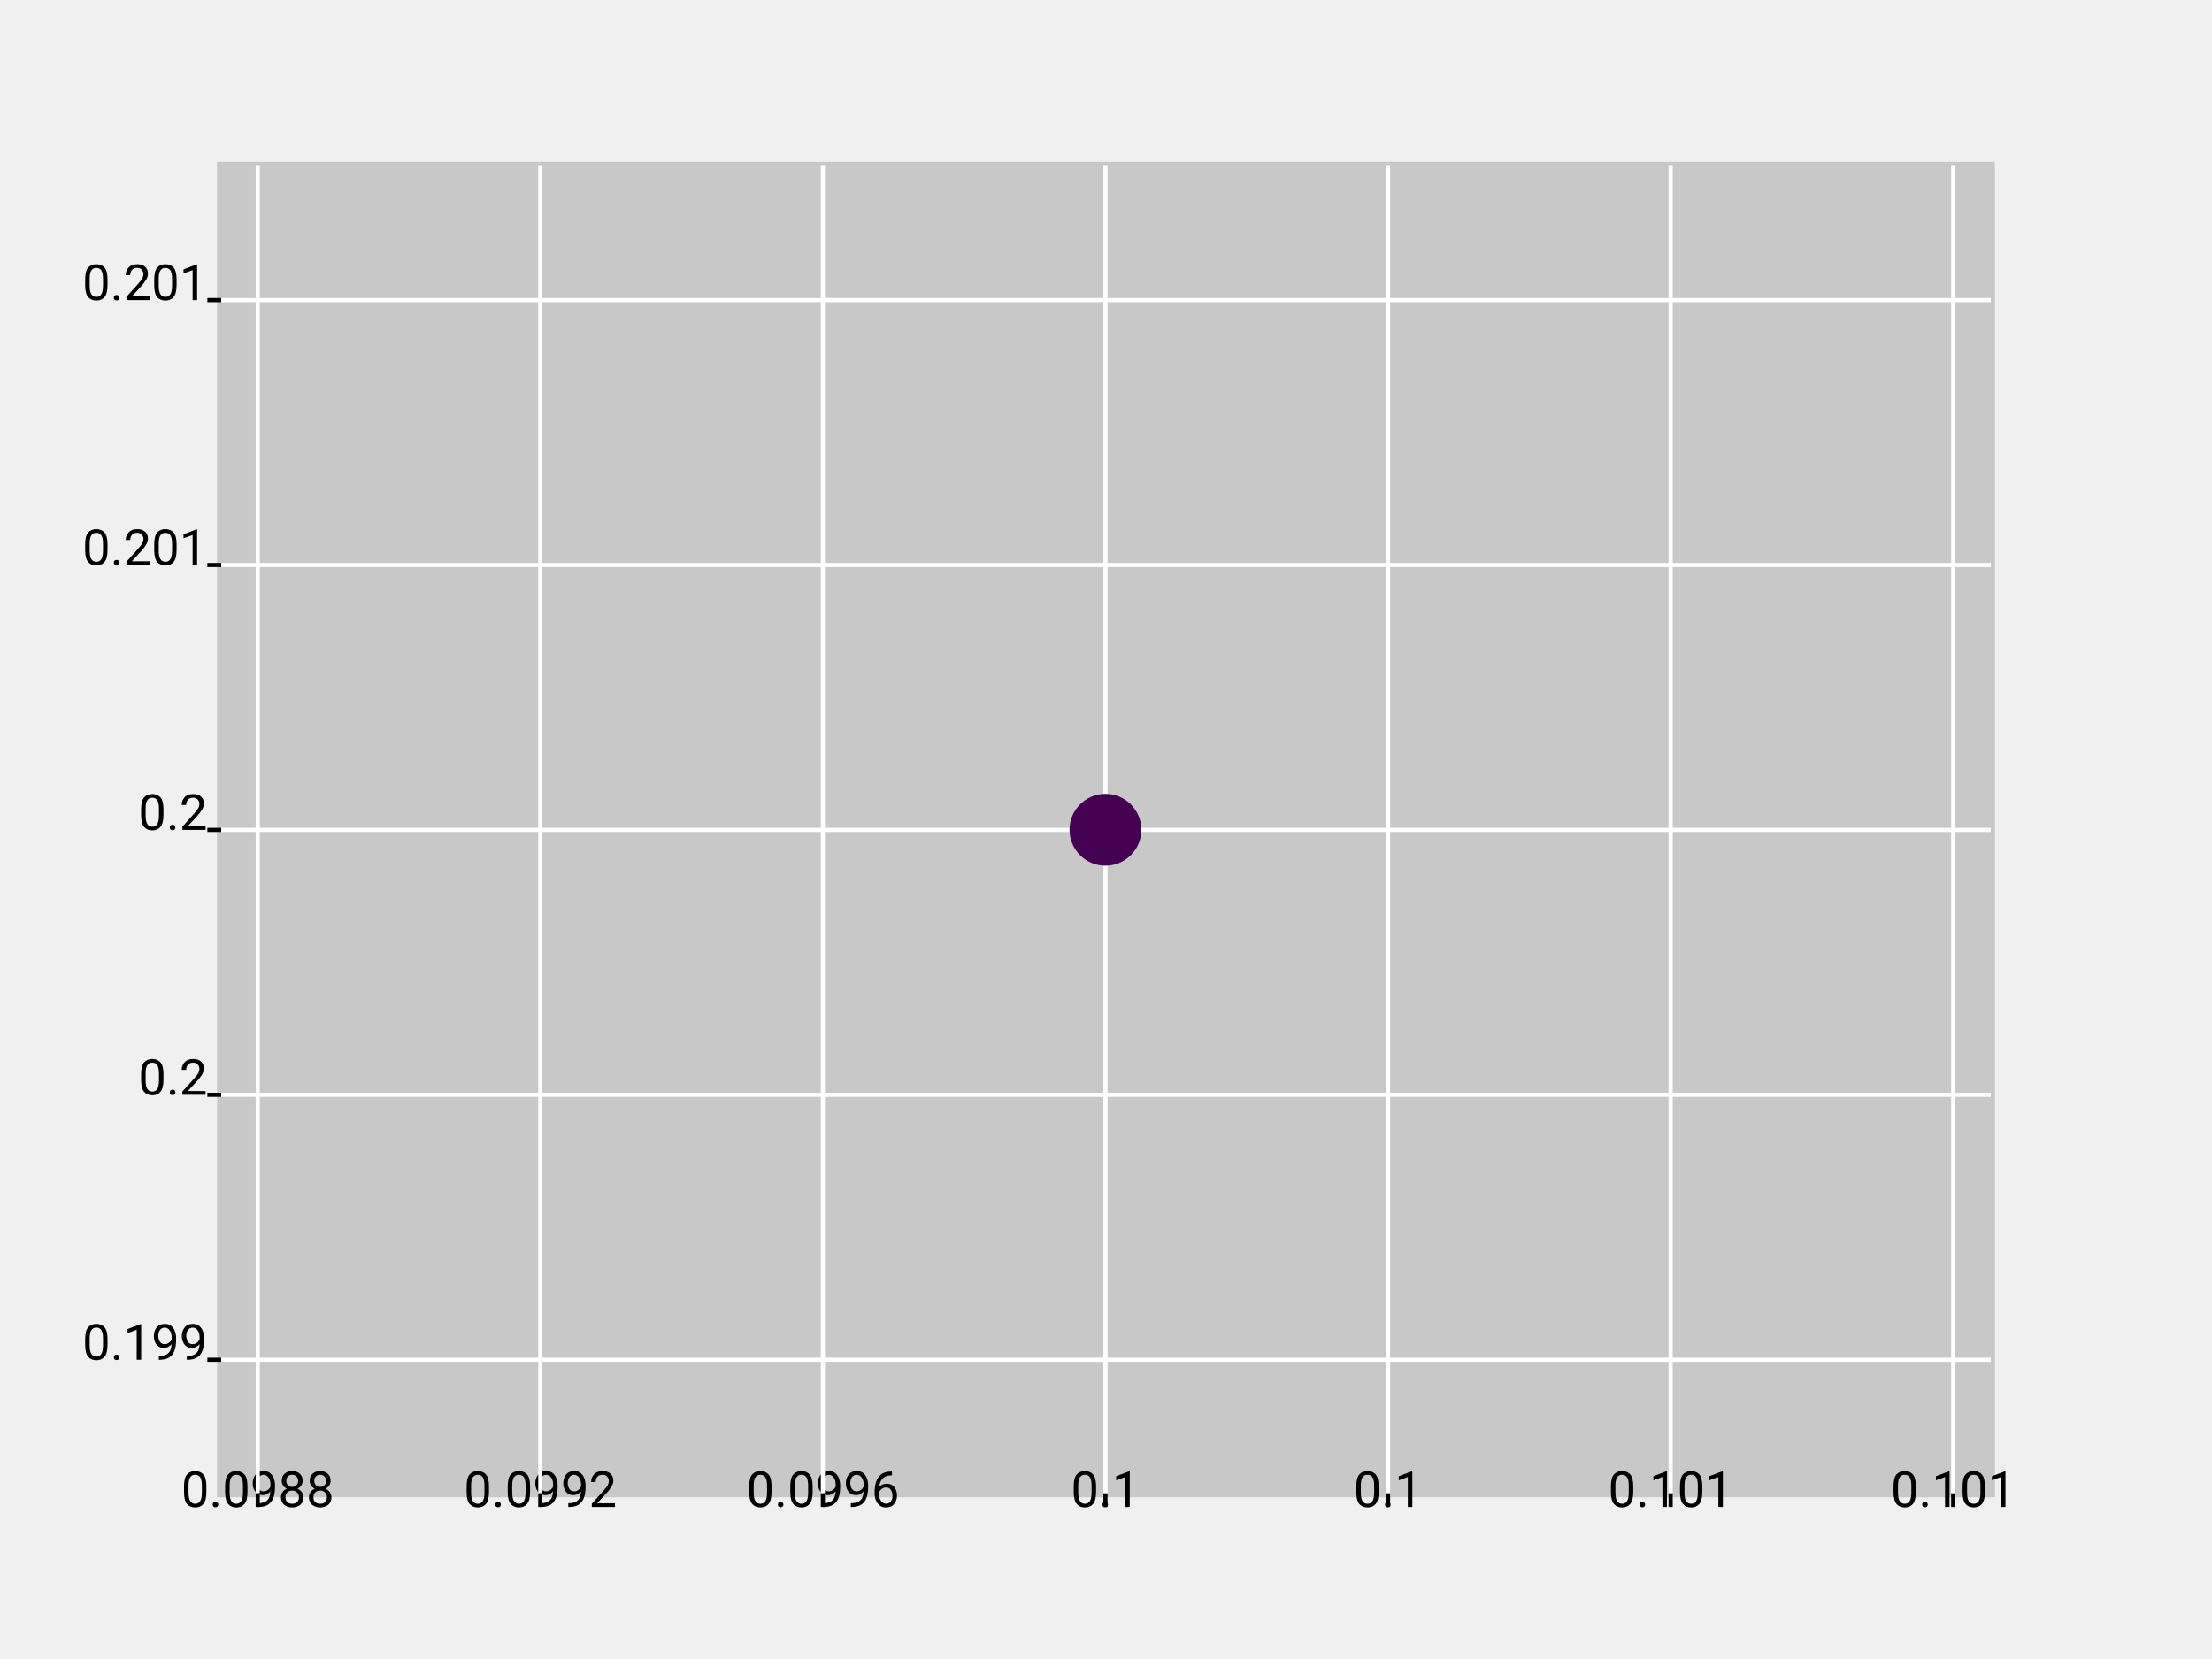
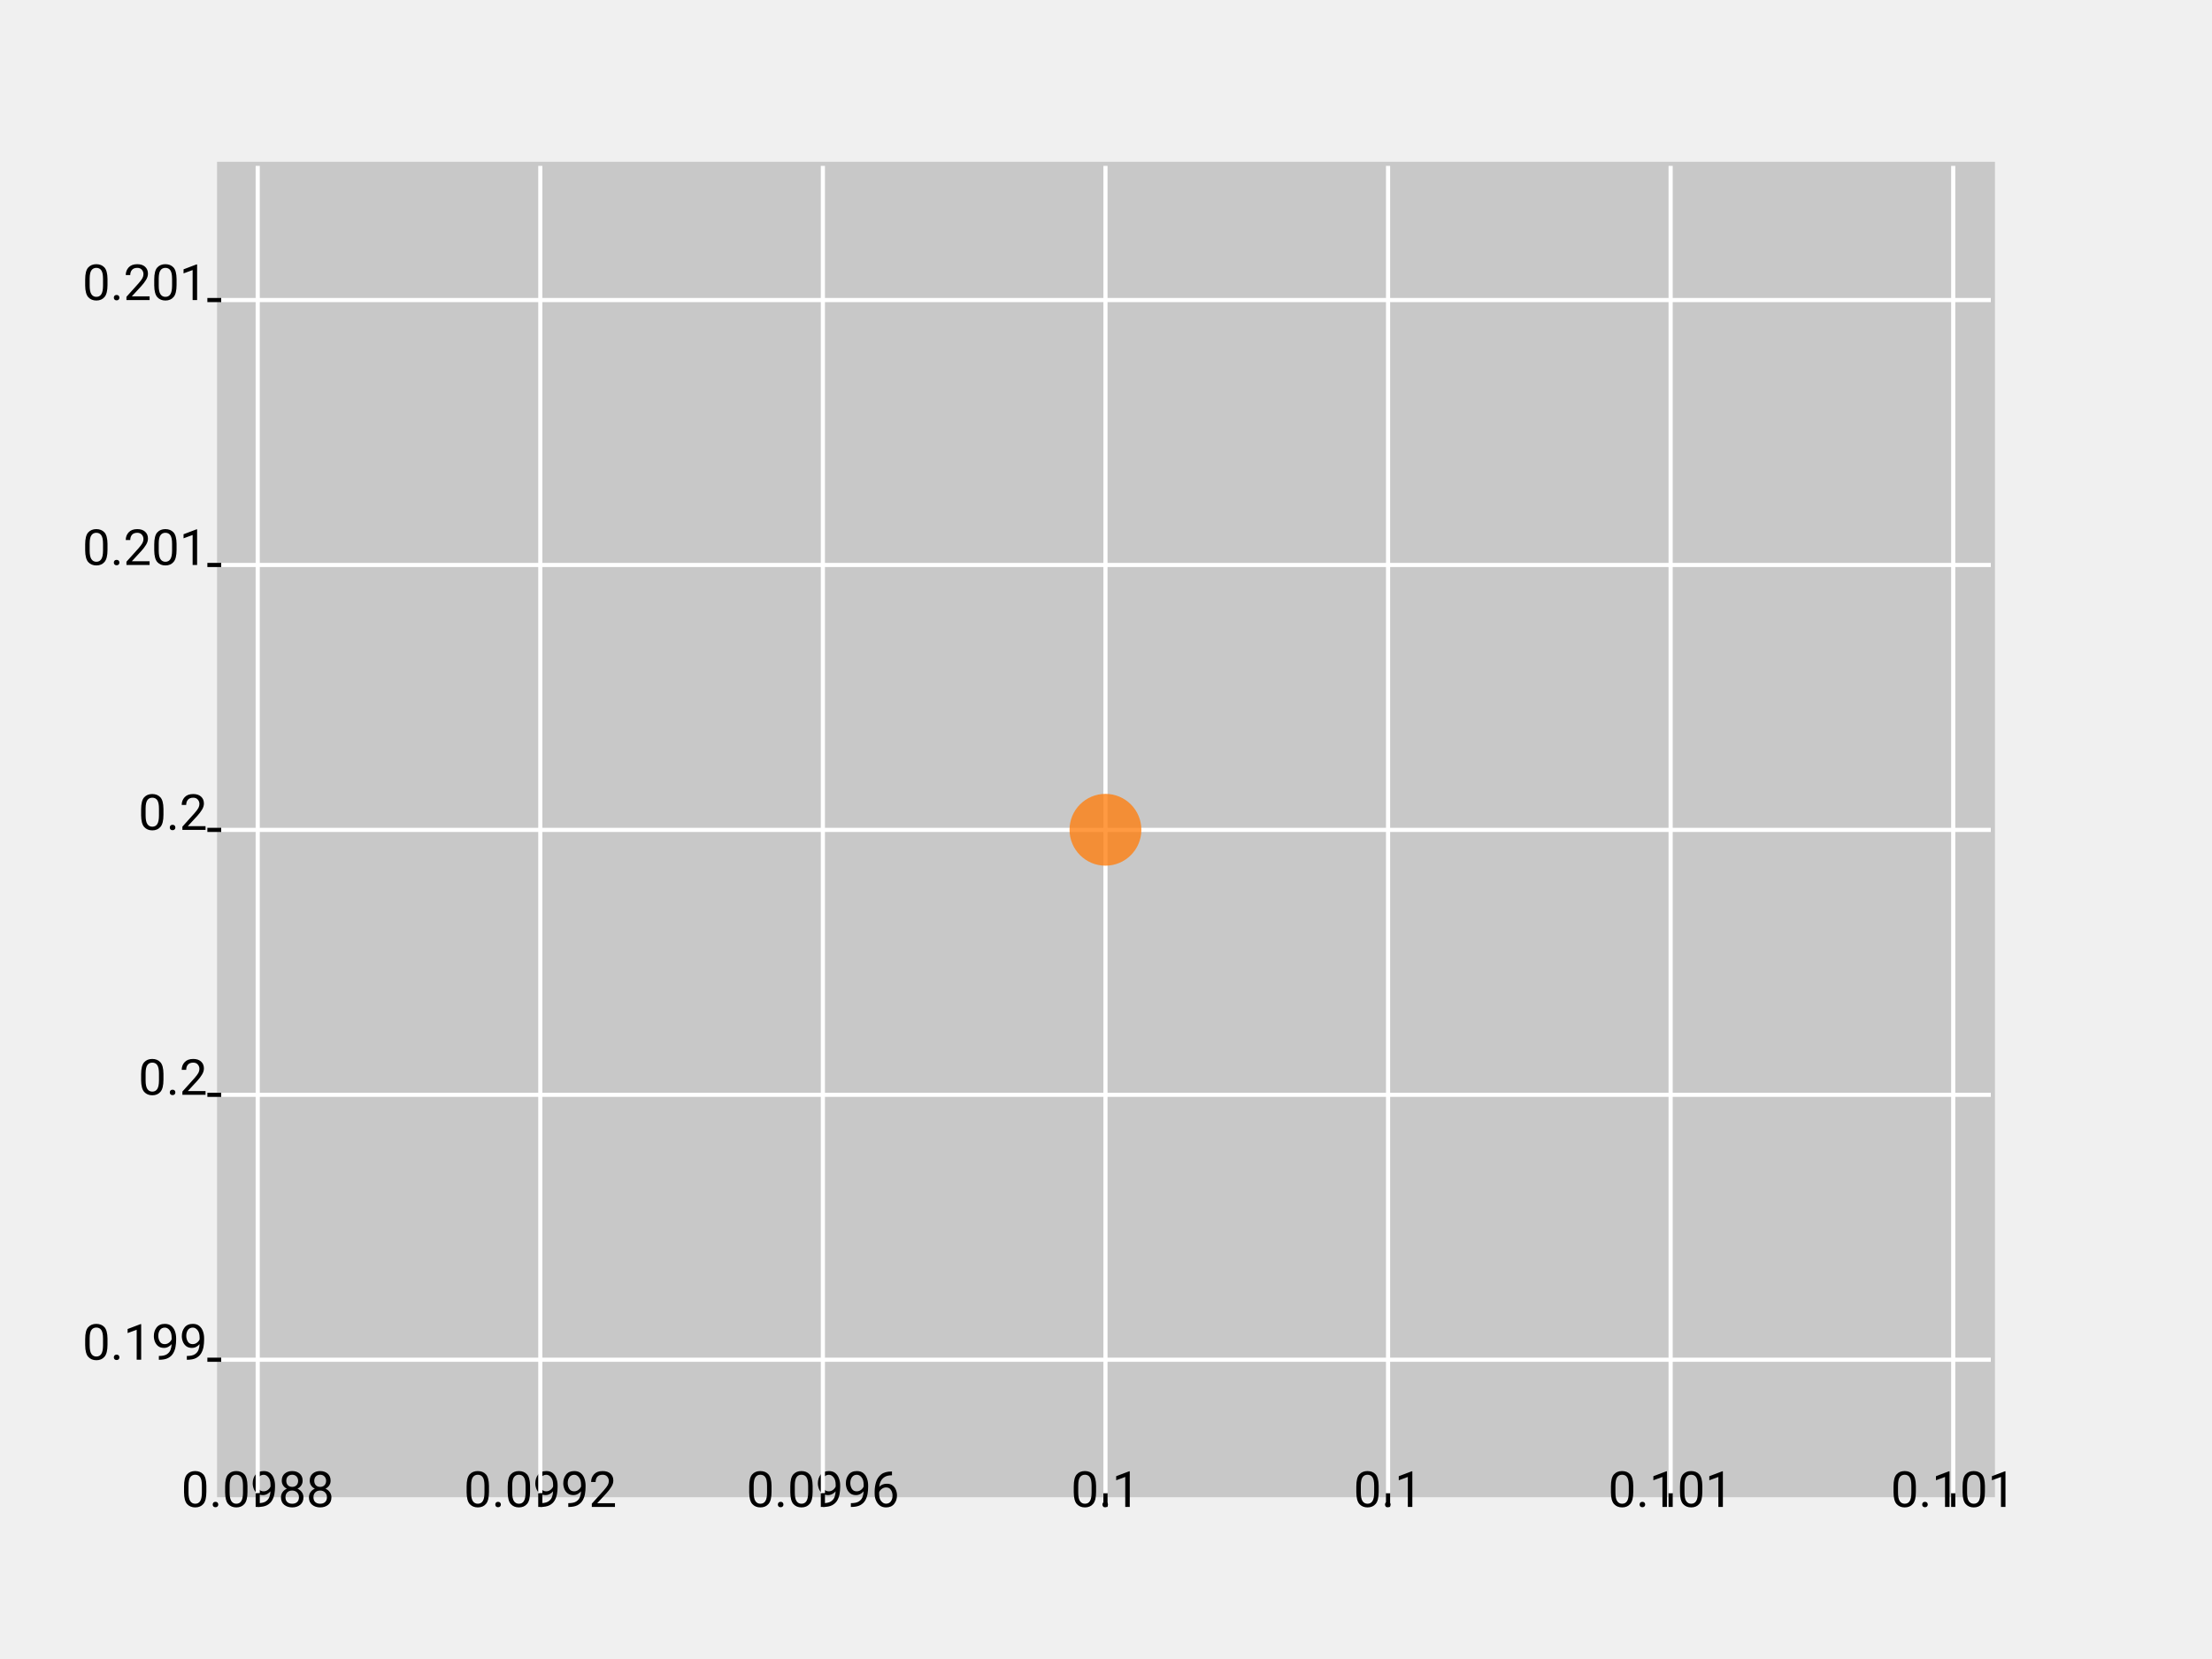
<svg xmlns="http://www.w3.org/2000/svg" width="800px" height="600px" version="1.1">
  <rect x="80" y="60" width="640" height="480" fill="#c8c8c8" fill-opacity="1" stroke="#c8c8c8" stroke-opacity="1" stroke-width="3">
</rect>
  <text x="93.207" y="545" font-family="Roboto" font-size="18" text-anchor="middle" alignment-baseline="hanging" fill="#000000" fill-opacity="1">0.0988</text>
  <text x="195.408" y="545" font-family="Roboto" font-size="18" text-anchor="middle" alignment-baseline="hanging" fill="#000000" fill-opacity="1">0.0992</text>
  <text x="297.608" y="545" font-family="Roboto" font-size="18" text-anchor="middle" alignment-baseline="hanging" fill="#000000" fill-opacity="1">0.0996</text>
  <text x="399.808" y="545" font-family="Roboto" font-size="18" text-anchor="middle" alignment-baseline="hanging" fill="#000000" fill-opacity="1">0.1</text>
  <text x="502.009" y="545" font-family="Roboto" font-size="18" text-anchor="middle" alignment-baseline="hanging" fill="#000000" fill-opacity="1">0.1</text>
  <text x="604.209" y="545" font-family="Roboto" font-size="18" text-anchor="middle" alignment-baseline="hanging" fill="#000000" fill-opacity="1">0.101</text>
  <text x="706.409" y="545" font-family="Roboto" font-size="18" text-anchor="middle" alignment-baseline="hanging" fill="#000000" fill-opacity="1">0.101</text>
  <text x="75" y="491.766" font-family="Roboto" font-size="18" text-anchor="end" alignment-baseline="middle" fill="#000000" fill-opacity="1">0.199</text>
  <text x="75" y="395.953" font-family="Roboto" font-size="18" text-anchor="end" alignment-baseline="middle" fill="#000000" fill-opacity="1">0.2</text>
  <text x="75" y="300.14" font-family="Roboto" font-size="18" text-anchor="end" alignment-baseline="middle" fill="#000000" fill-opacity="1">0.2</text>
  <text x="75" y="204.328" font-family="Roboto" font-size="18" text-anchor="end" alignment-baseline="middle" fill="#000000" fill-opacity="1">0.201</text>
  <text x="75" y="108.515" font-family="Roboto" font-size="18" text-anchor="end" alignment-baseline="middle" fill="#000000" fill-opacity="1">0.201</text>
  <path d=" M 93.207 545 L 93.207 540 M 195.408 545 L 195.408 540 M 297.608 545 L 297.608 540 M 399.808 545 L 399.808 540 M 502.009 545 L 502.009 540 M 604.209 545 L 604.209 540 M 706.409 545 L 706.409 540 M 75 491.766 L 80 491.766 M 75 395.953 L 80 395.953 M 75 300.14 L 80 300.14 M 75 204.328 L 80 204.328 M 75 108.515 L 80 108.515" stroke="#000000" stroke-opacity="1" stroke-width="1.5" fill-opacity="0" />
  <path d=" M 93.207 60 L 93.207 540 M 195.408 60 L 195.408 540 M 297.608 60 L 297.608 540 M 399.808 60 L 399.808 540 M 502.009 60 L 502.009 540 M 604.209 60 L 604.209 540 M 706.409 60 L 706.409 540 M 80 491.766 L 720 491.766 M 80 395.953 L 720 395.953 M 80 300.14 L 720 300.14 M 80 204.328 L 720 204.328 M 80 108.515 L 720 108.515" stroke="#ffffff" stroke-opacity="1" stroke-width="1.5" fill-opacity="0" />
-   <circle cx="399.8" cy="300.1" r="12.99" fill="#440154" fill-opacity="1" stroke="#ffffff" stroke-opacity="1" stroke-width="0">
+   <circle cx="399.8" cy="300.1" r="12.99" fill="#ff7f0e" fill-opacity="0.784" stroke="#ffffff" stroke-opacity="1" stroke-width="0">
</circle>
</svg>
